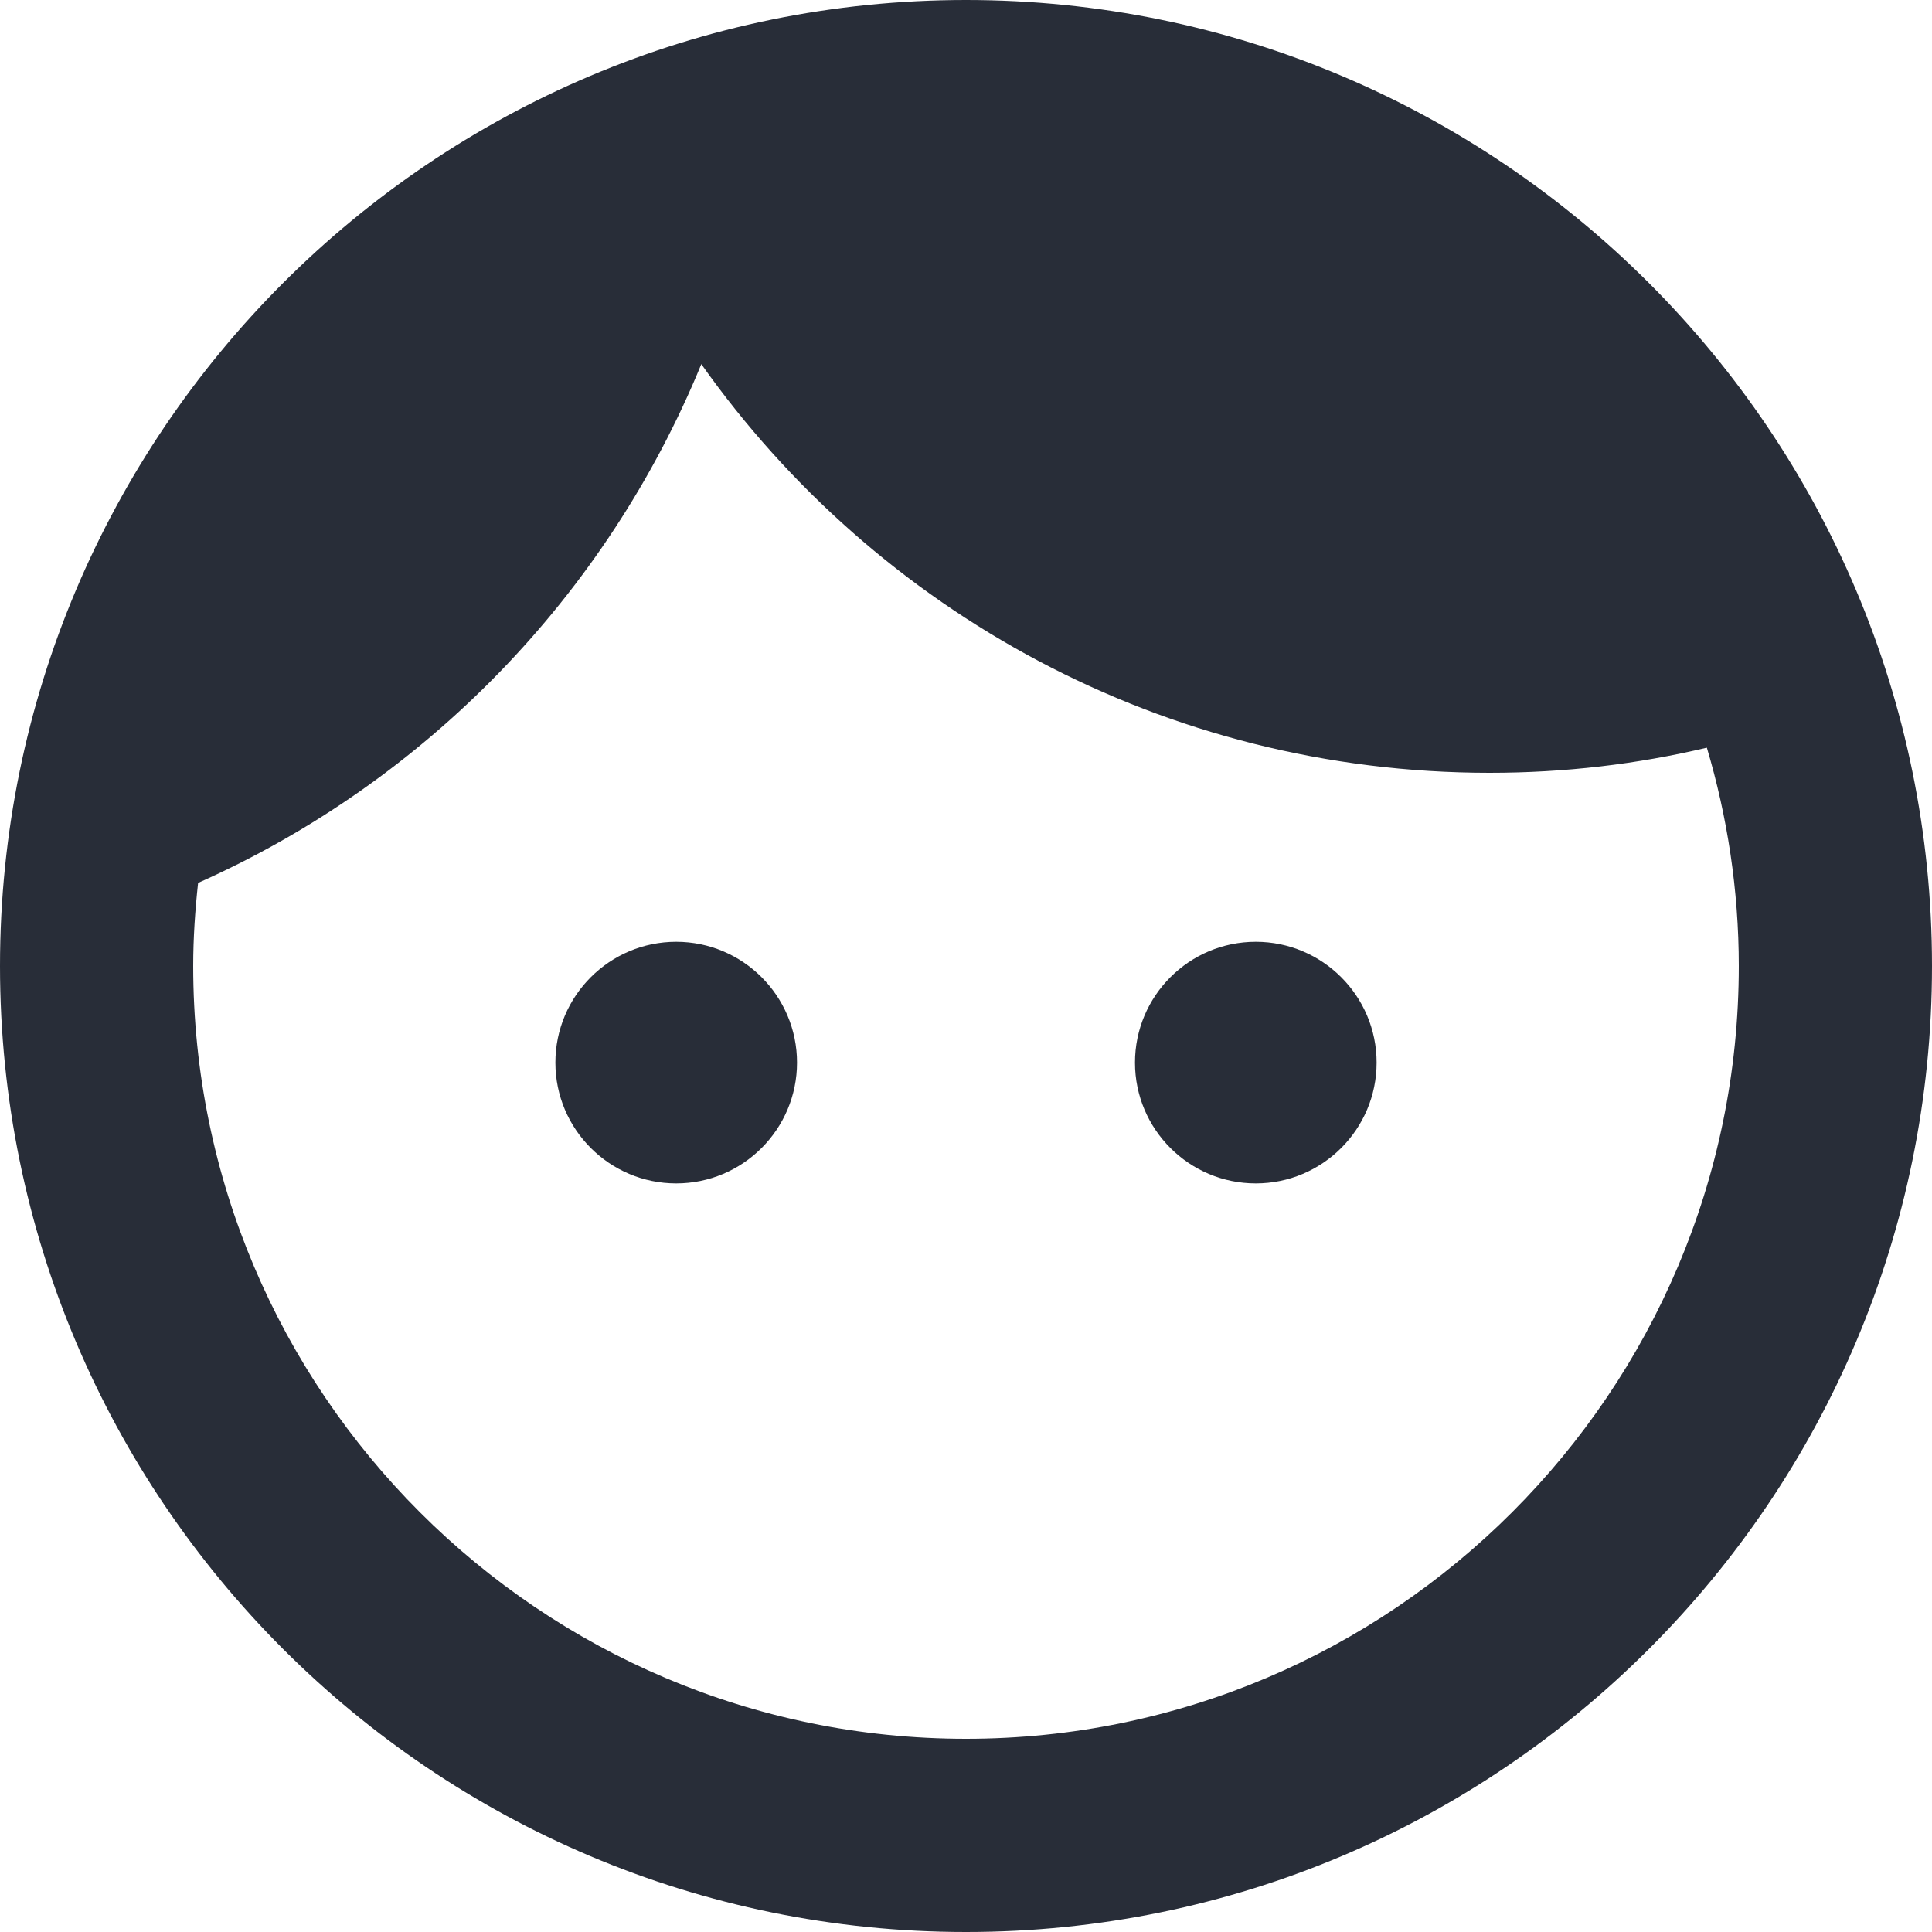
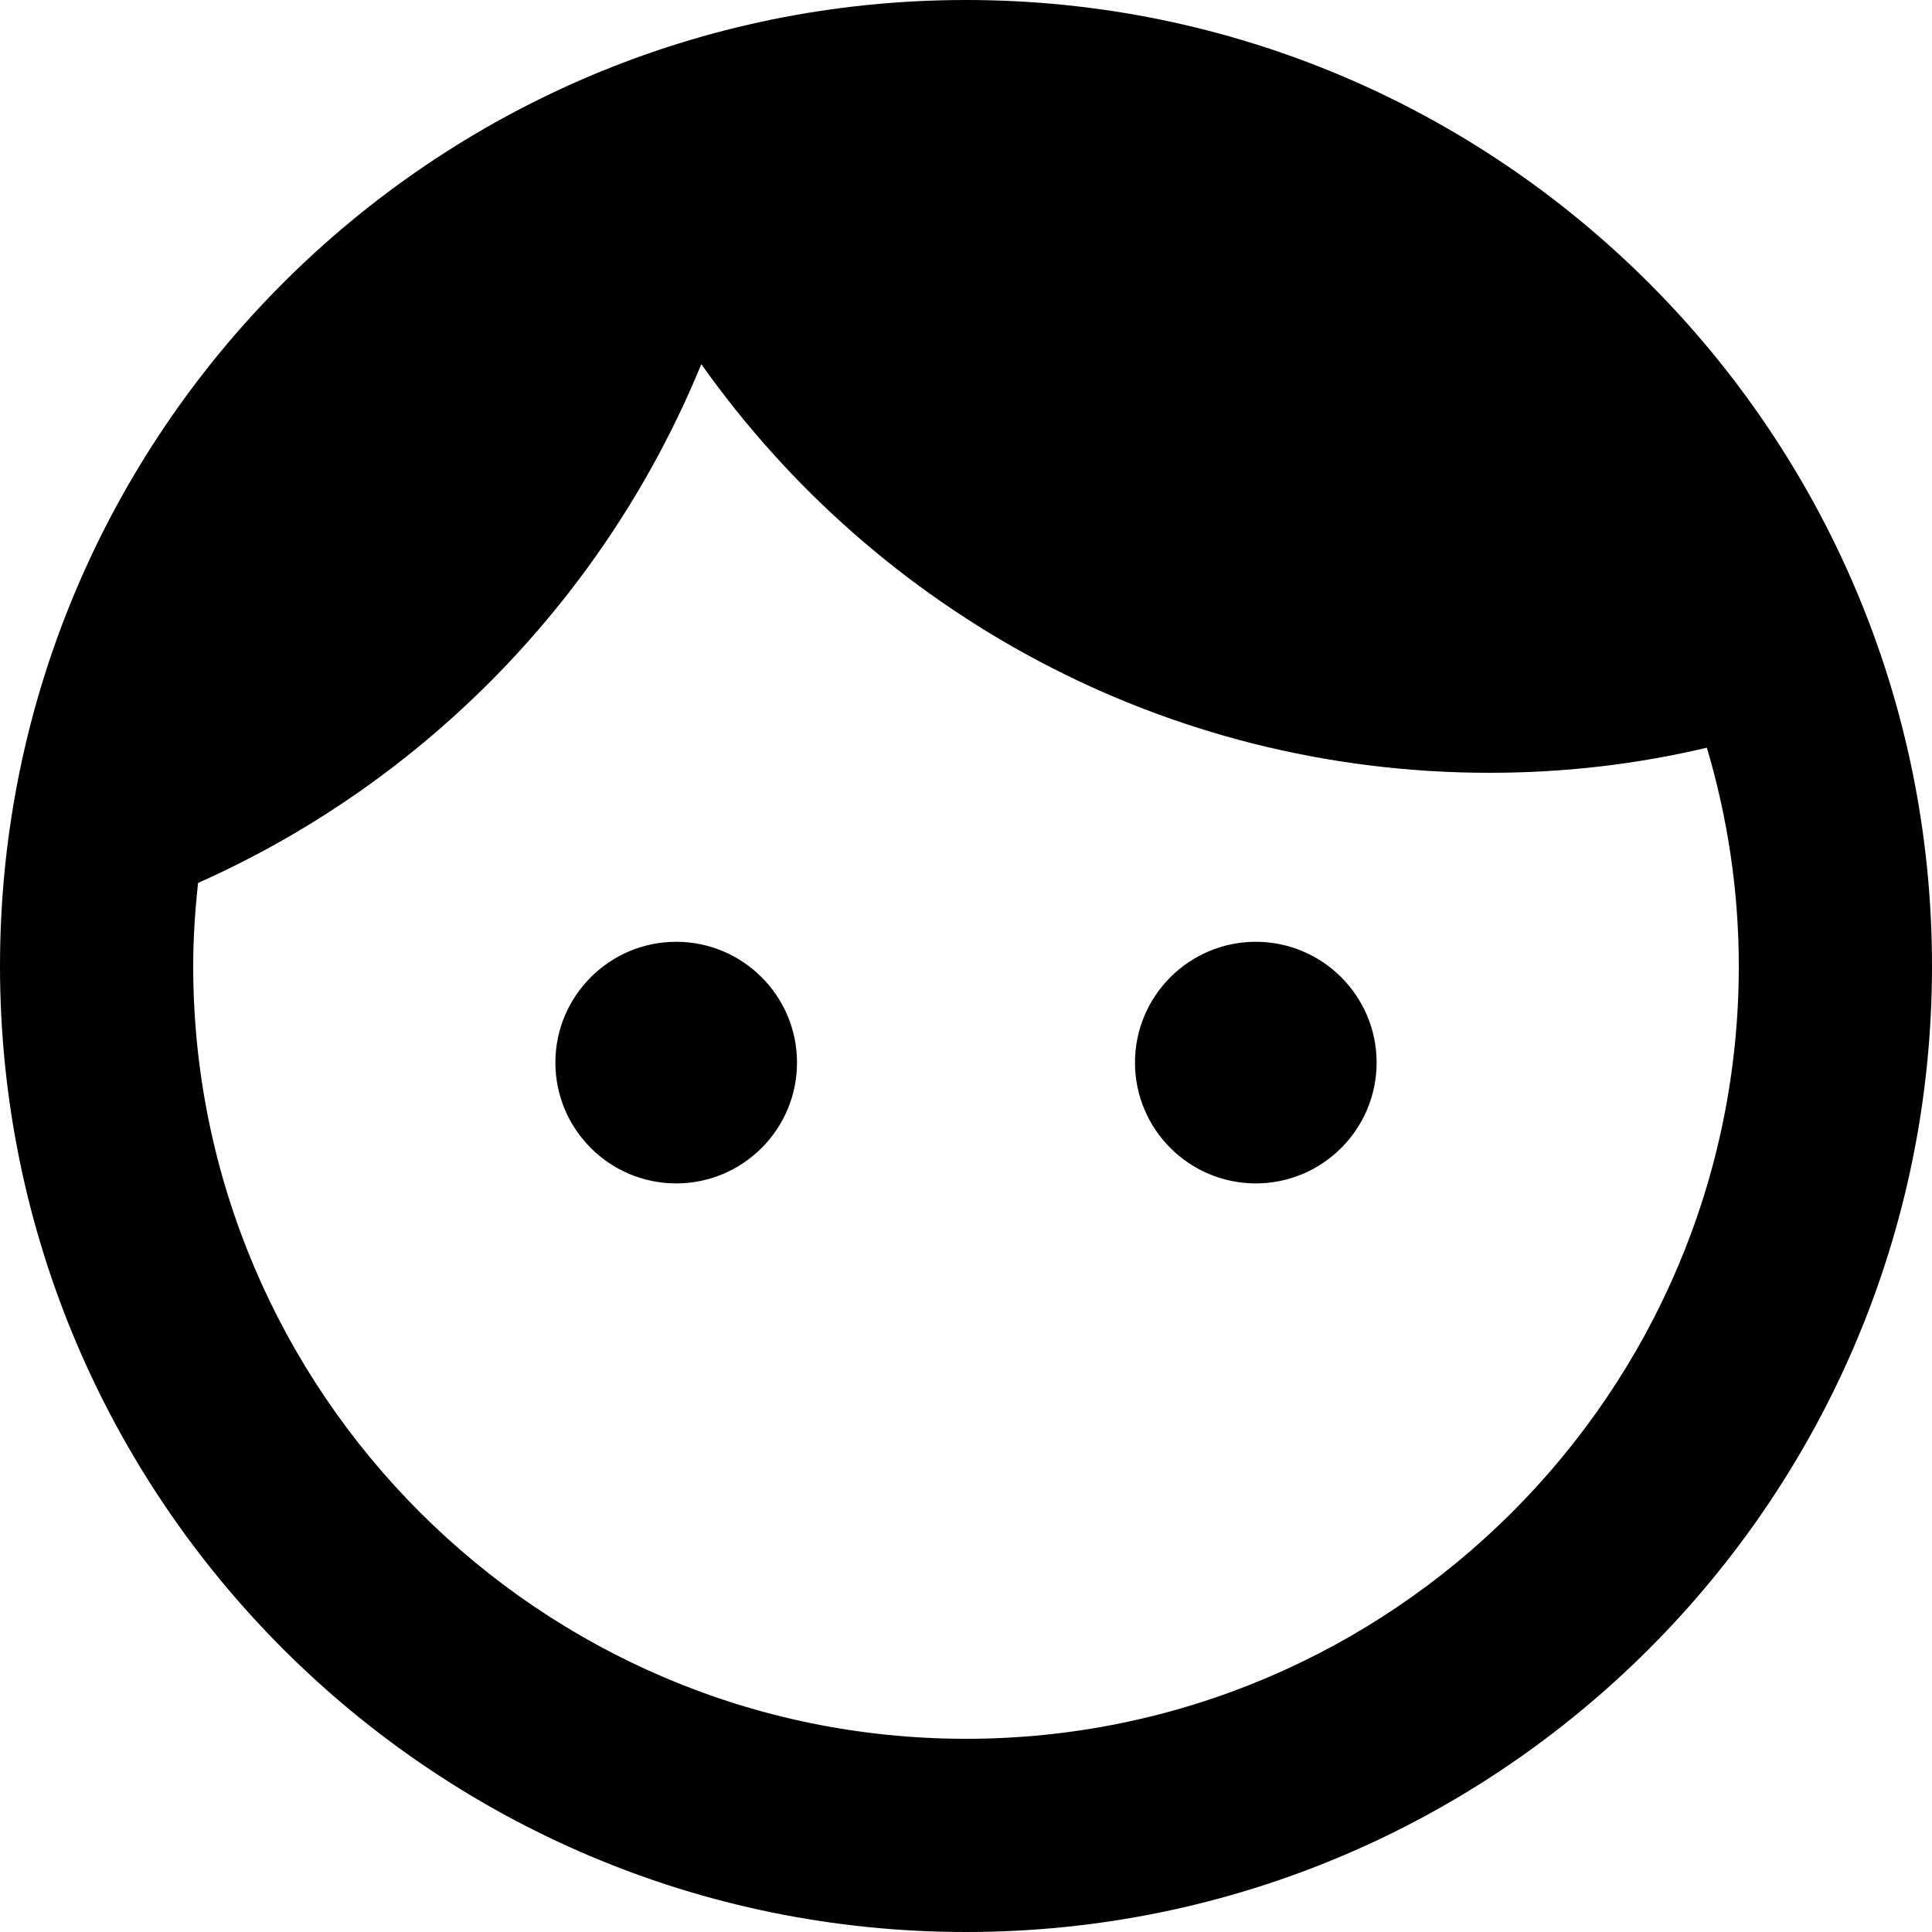
<svg xmlns="http://www.w3.org/2000/svg" width="32px" height="32px" viewBox="0 0 15 15" version="1.1">
  <defs />
  <g id="Page-1" stroke="none" stroke-width="1" fill="none" fill-rule="evenodd">
-     <g id="02-KSG-icons" transform="translate(-343, -519)" fill="#282D38">
+     <g id="02-KSG-icons" transform="translate(-343, -519)" fill="currentColor">
      <path d="M348.25,526.312 C347.733,526.312 347.312,526.732 347.312,527.25 C347.312,527.768 347.733,528.188 348.25,528.188 C348.767,528.188 349.188,527.768 349.188,527.25 C349.188,526.732 348.767,526.312 348.25,526.312 L348.25,526.312 Z M352.75,526.312 C352.233,526.312 351.812,526.732 351.812,527.25 C351.812,527.768 352.233,528.188 352.75,528.188 C353.267,528.188 353.688,527.768 353.688,527.25 C353.688,526.732 353.267,526.312 352.75,526.312 L352.75,526.312 Z M350.5,519 C346.36,519 343,522.36 343,526.5 C343,530.64 346.36,534 350.5,534 C354.64,534 358,530.64 358,526.5 C358,522.36 354.64,519 350.5,519 L350.5,519 Z M350.5,532.5 C347.192,532.5 344.5,529.808 344.5,526.5 C344.5,526.283 344.515,526.065 344.538,525.855 C346.308,525.067 347.71,523.62 348.445,521.827 C349.803,523.747 352.038,525 354.565,525 C355.15,525 355.712,524.933 356.252,524.805 C356.41,525.337 356.5,525.908 356.5,526.5 C356.5,529.808 353.808,532.5 350.5,532.5 L350.5,532.5 Z" id="support-by" />
    </g>
  </g>
</svg>
